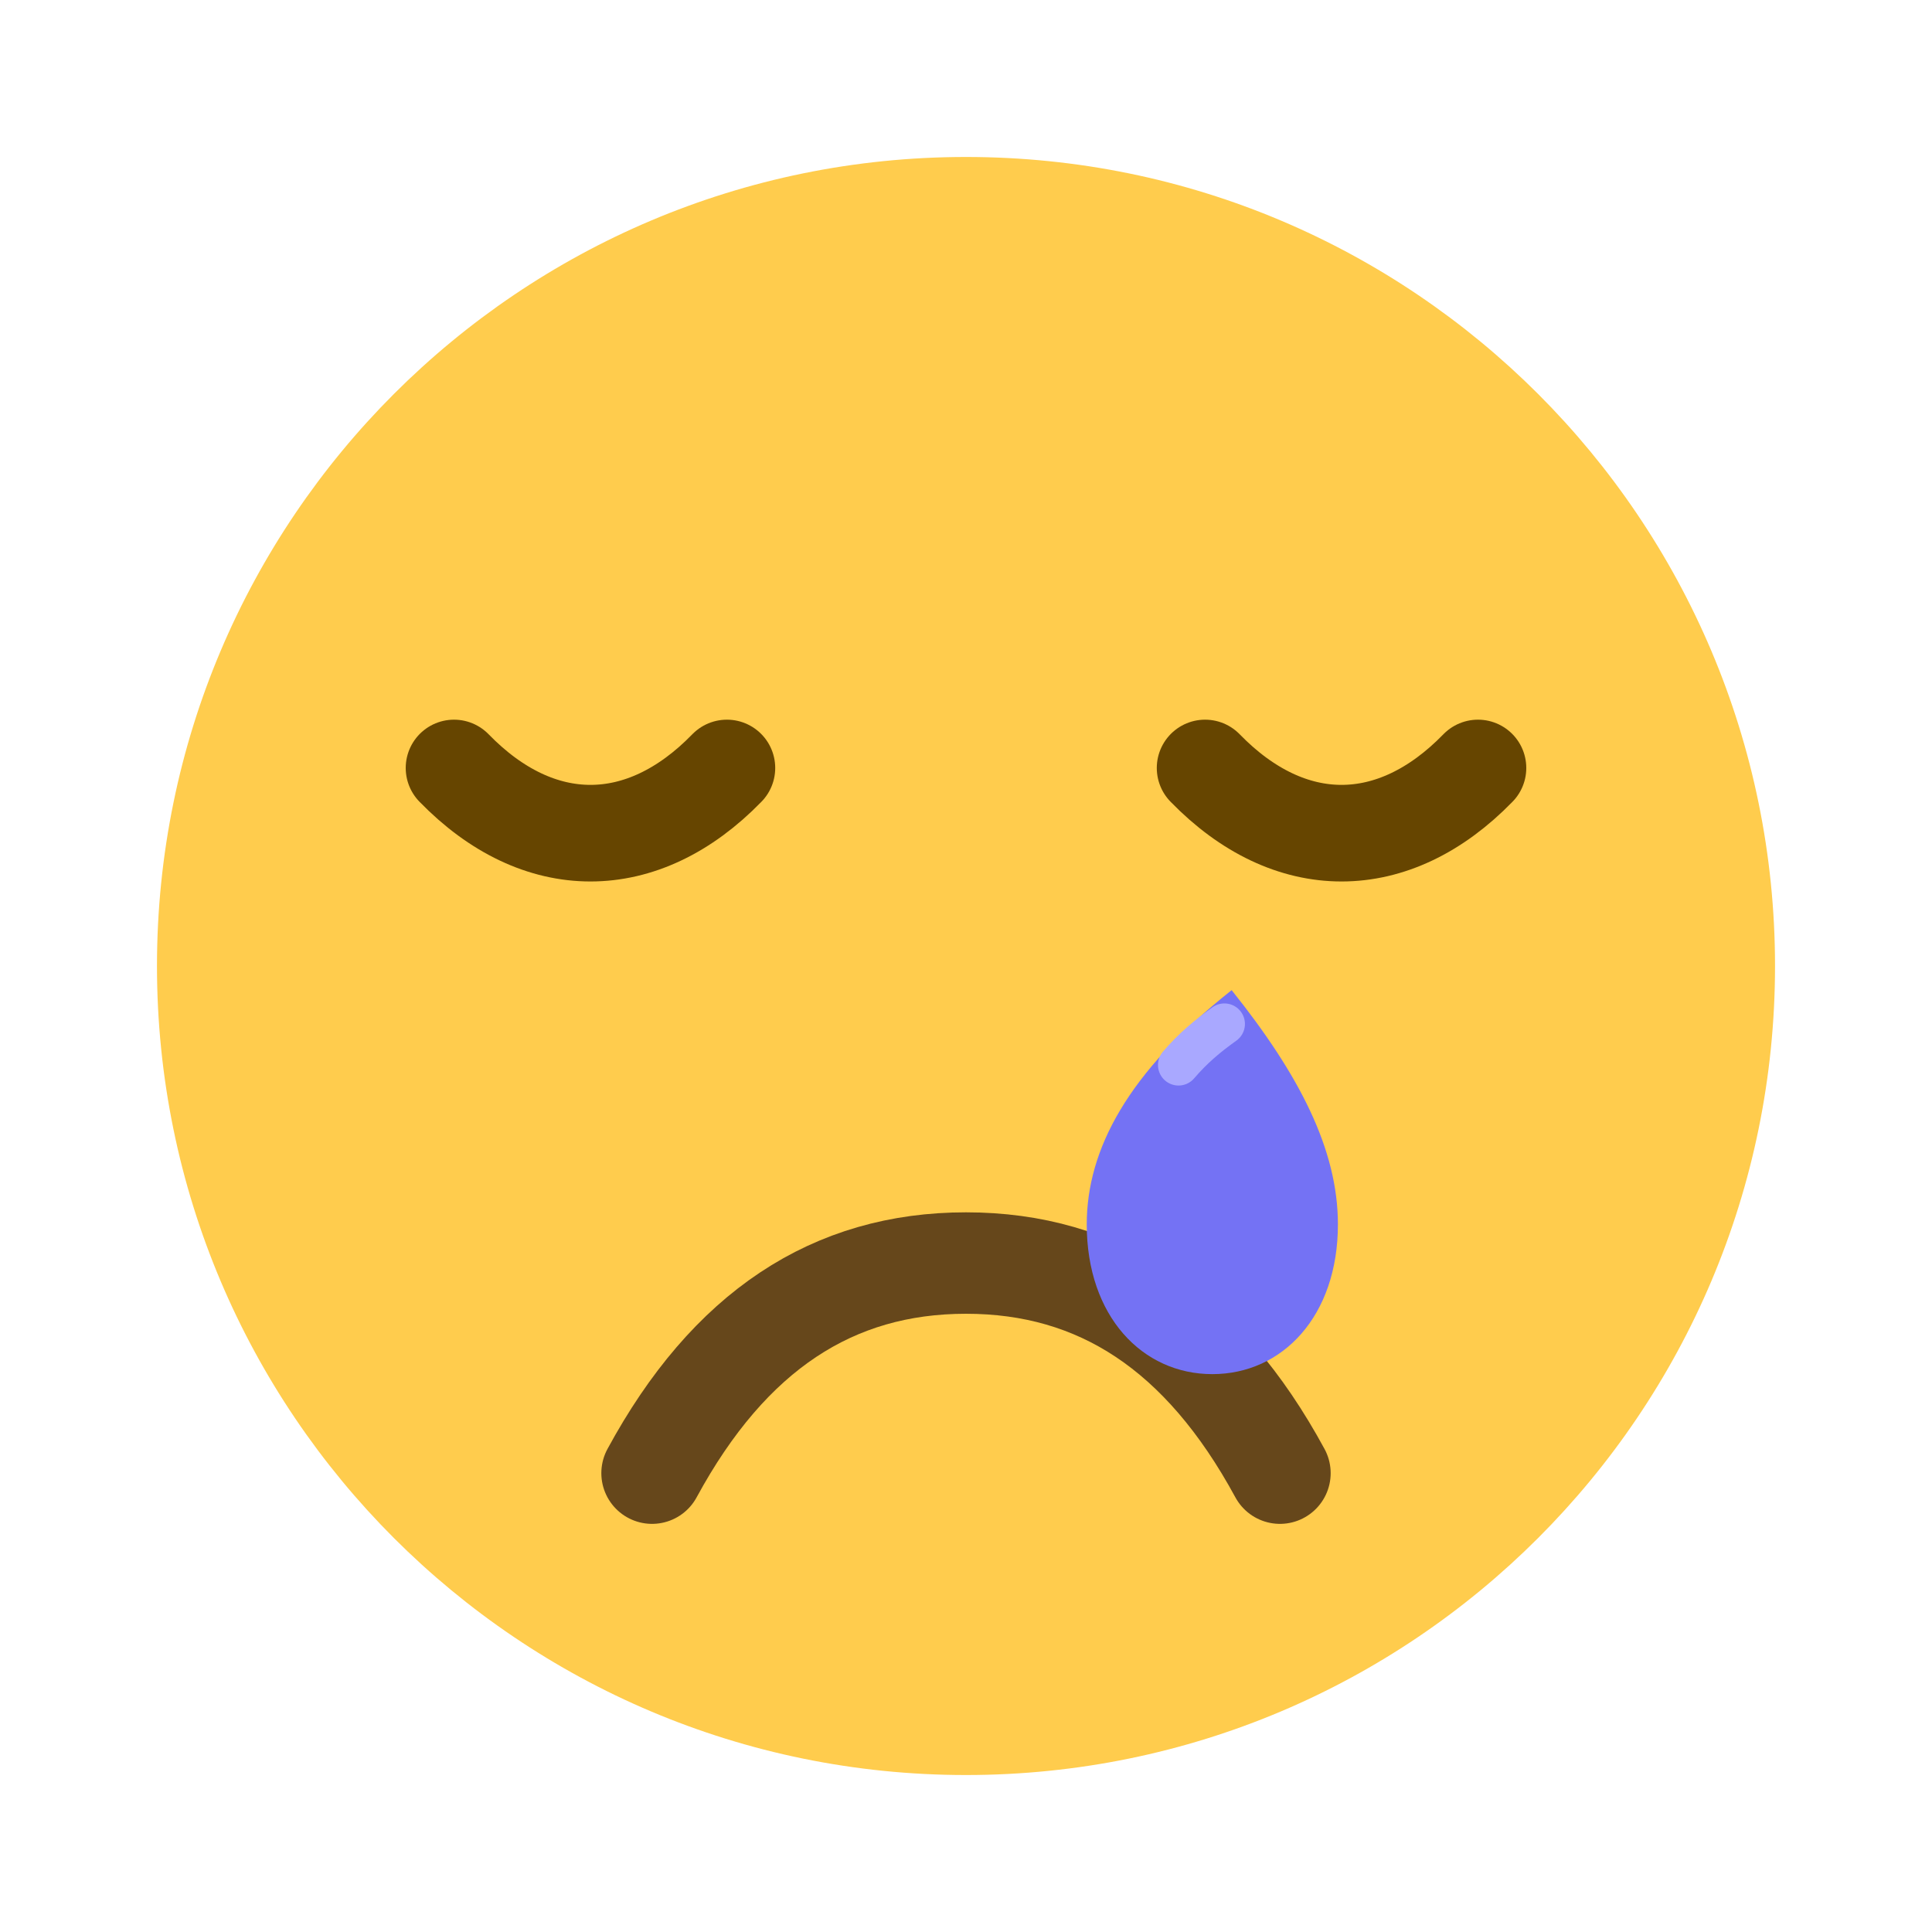
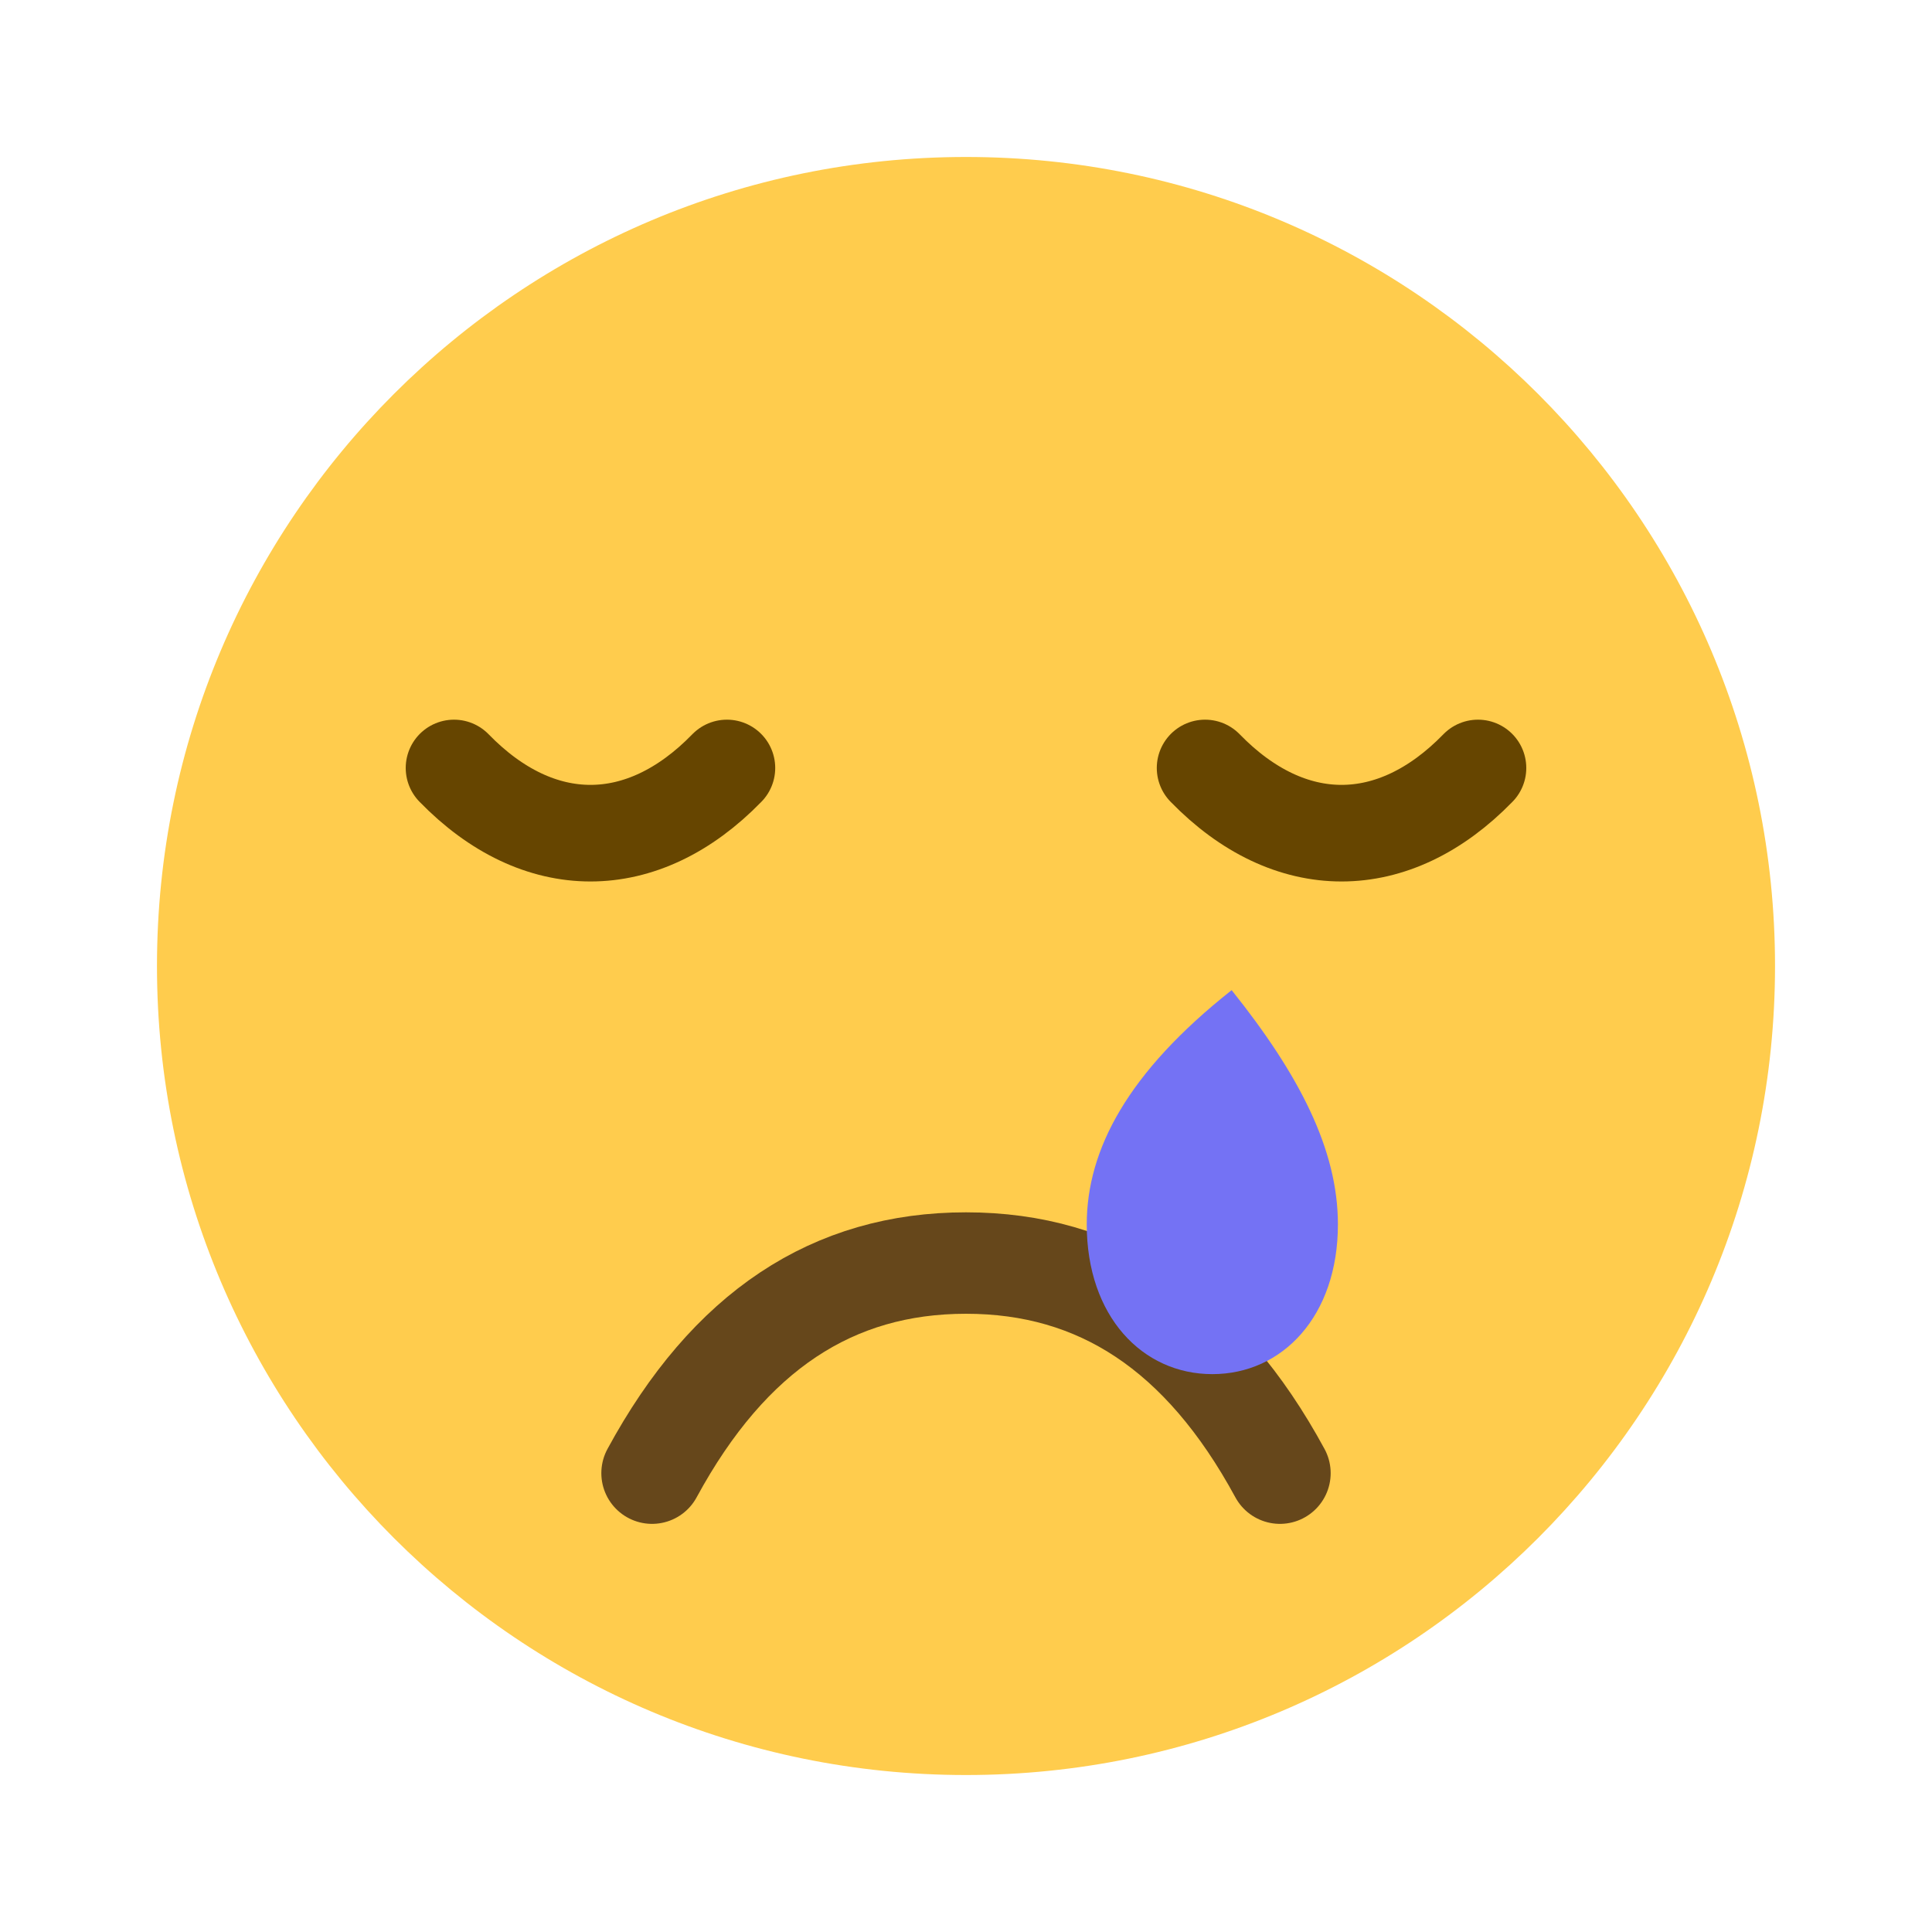
<svg xmlns="http://www.w3.org/2000/svg" viewBox="0 0 80 80" role="img" aria-label="ItundaFace sad">
  <circle cx="40" cy="40" r="33.5" fill="#FFCC4D" />
  <path d="M18.8 31.8c3.5 3.6 7.8 3.6 11.3 0" fill="none" stroke="#664500" stroke-width="4" stroke-linecap="round" />
  <path d="M49.9 31.8c3.5 3.6 7.8 3.6 11.3 0" fill="none" stroke="#664500" stroke-width="4" stroke-linecap="round" />
  <path d="M27 61c3.2-5.9 7.5-8.7 13-8.7S49.8 55.1 53 61" fill="none" stroke="#66471B" stroke-width="4.2" stroke-linecap="round" />
  <path d="M51 41c2.8 3.5 4.4 6.6 4.4 9.7 0 3.8-2.3 6.2-5.2 6.2S45 54.5 45 50.7c0-3.1 1.7-6.3 6-9.7Z" fill="#7472F4" />
-   <path d="M48.8 44.1c.6-.7 1.2-1.2 1.9-1.7" fill="none" stroke="#A9A8FF" stroke-width="1.7" stroke-linecap="round" />
</svg>
